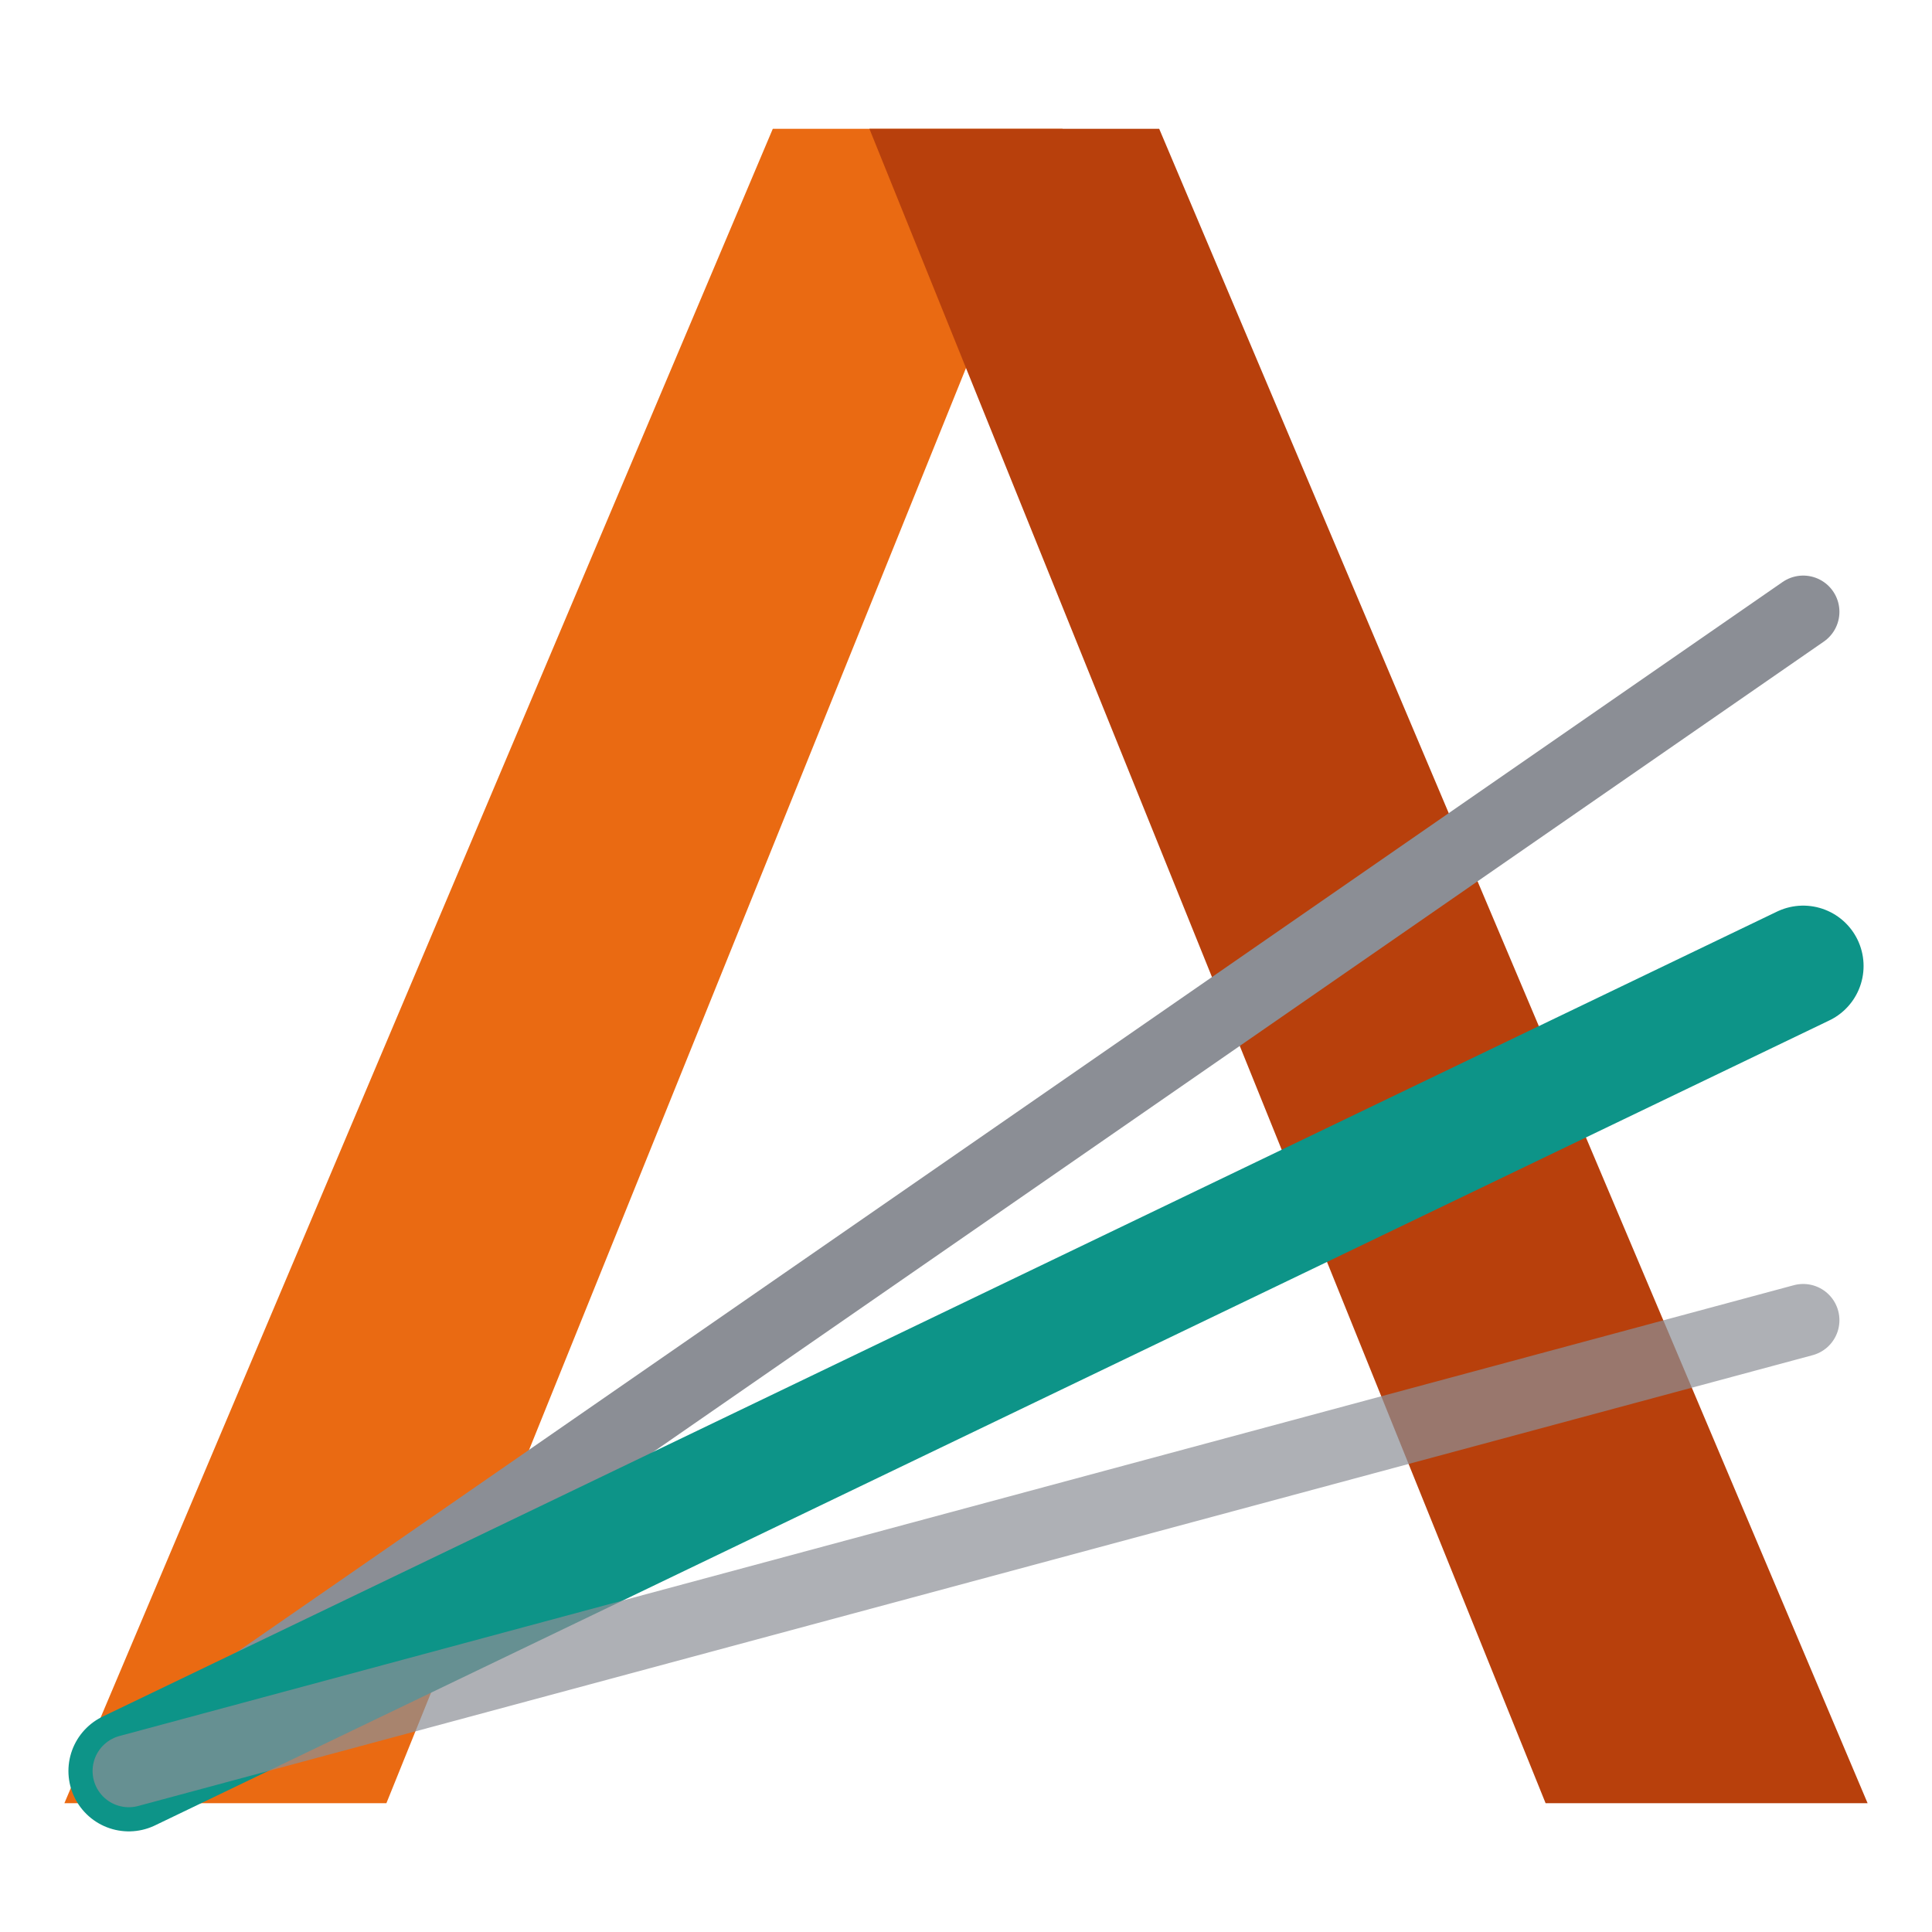
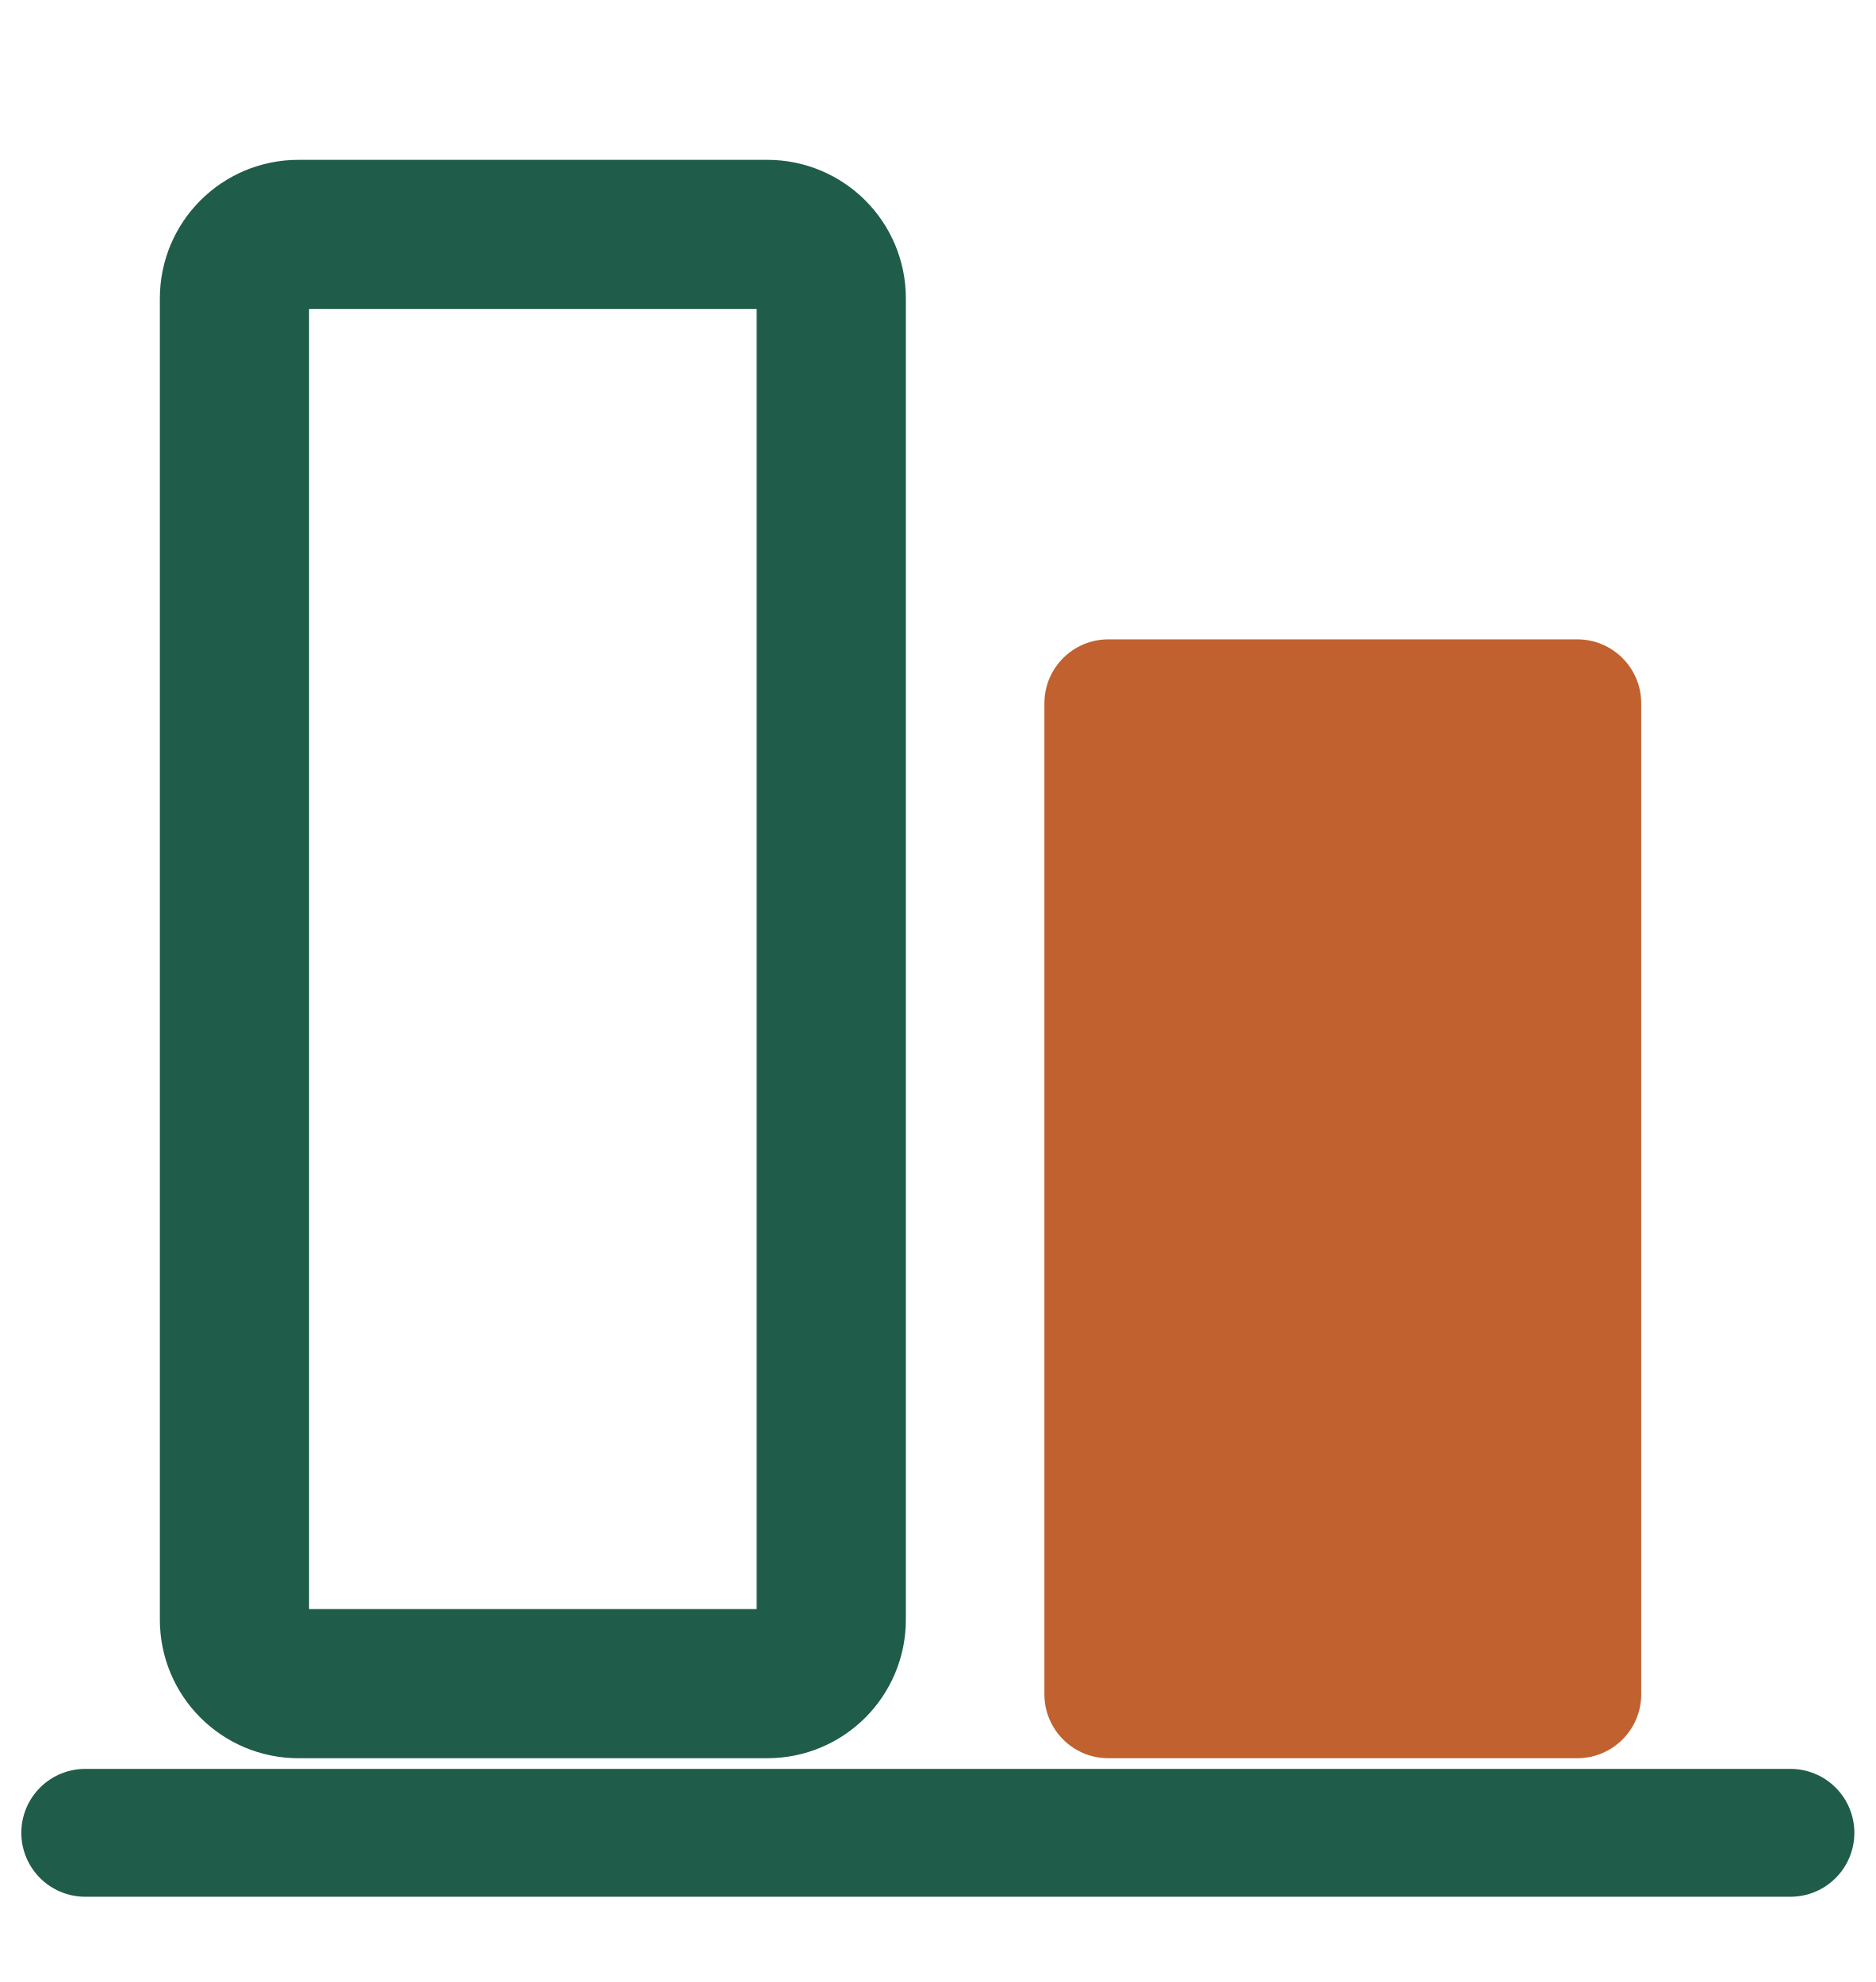
- <svg xmlns="http://www.w3.org/2000/svg" viewBox="0 0 120 120">
-   <path d="M4 112 48 8h18L24 112Z" fill="#ea6a12" />
-   <path d="M54 8h18l44 104H96Z" fill="#b8400c" />
-   <path d="M8 110 112 38" stroke="#8b8e95" stroke-width="4.5" stroke-linecap="round" />
-   <path d="M8 110 112 60" stroke="#0d9488" stroke-width="7.5" stroke-linecap="round" />
-   <path d="M8 110 112 82" stroke="#8b8e95" stroke-width="4.5" stroke-linecap="round" opacity=".7" />
+ <svg xmlns="http://www.w3.org/2000/svg" viewBox="40 40 176 186">
+   <rect x="62" y="62" width="56" height="136" rx="6" fill="none" stroke="#1f5c4a" stroke-width="14" />
+   <rect x="138" y="100" width="56" height="105" rx="6" fill="#c0612f" />
+   <path d="M48 212H208" stroke="#1f5c4a" stroke-width="12" stroke-linecap="round" />
</svg>
